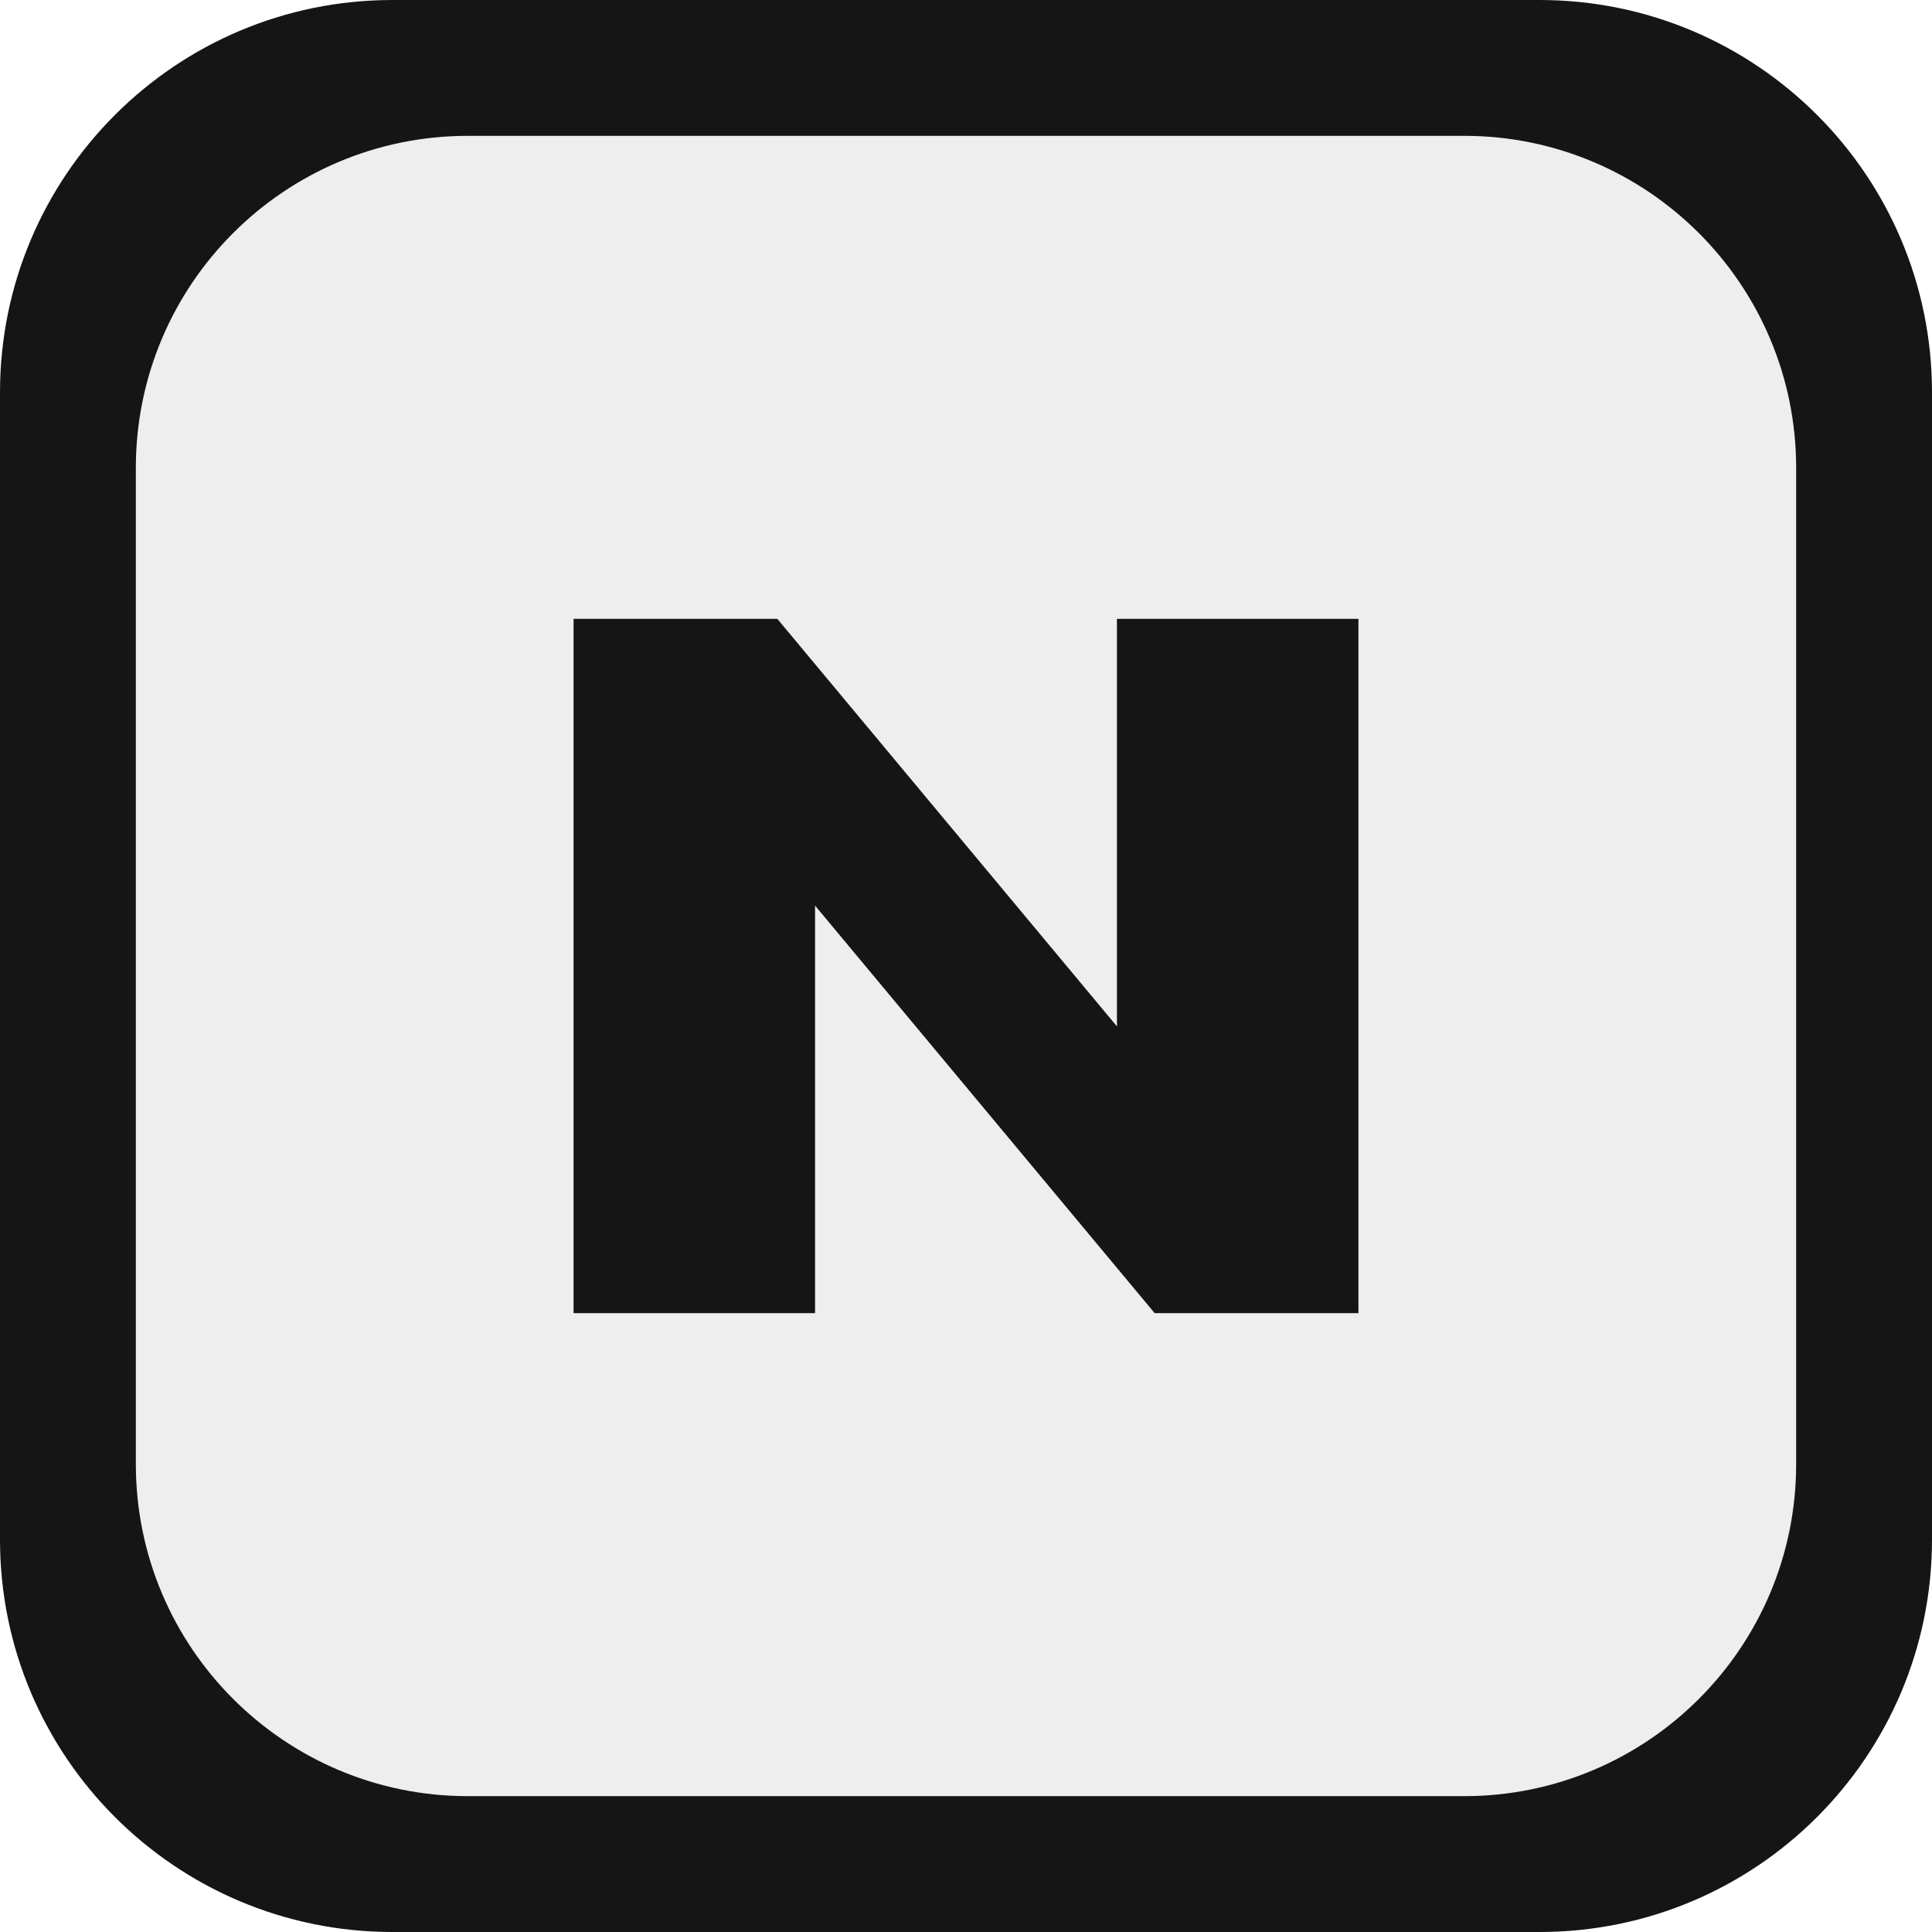
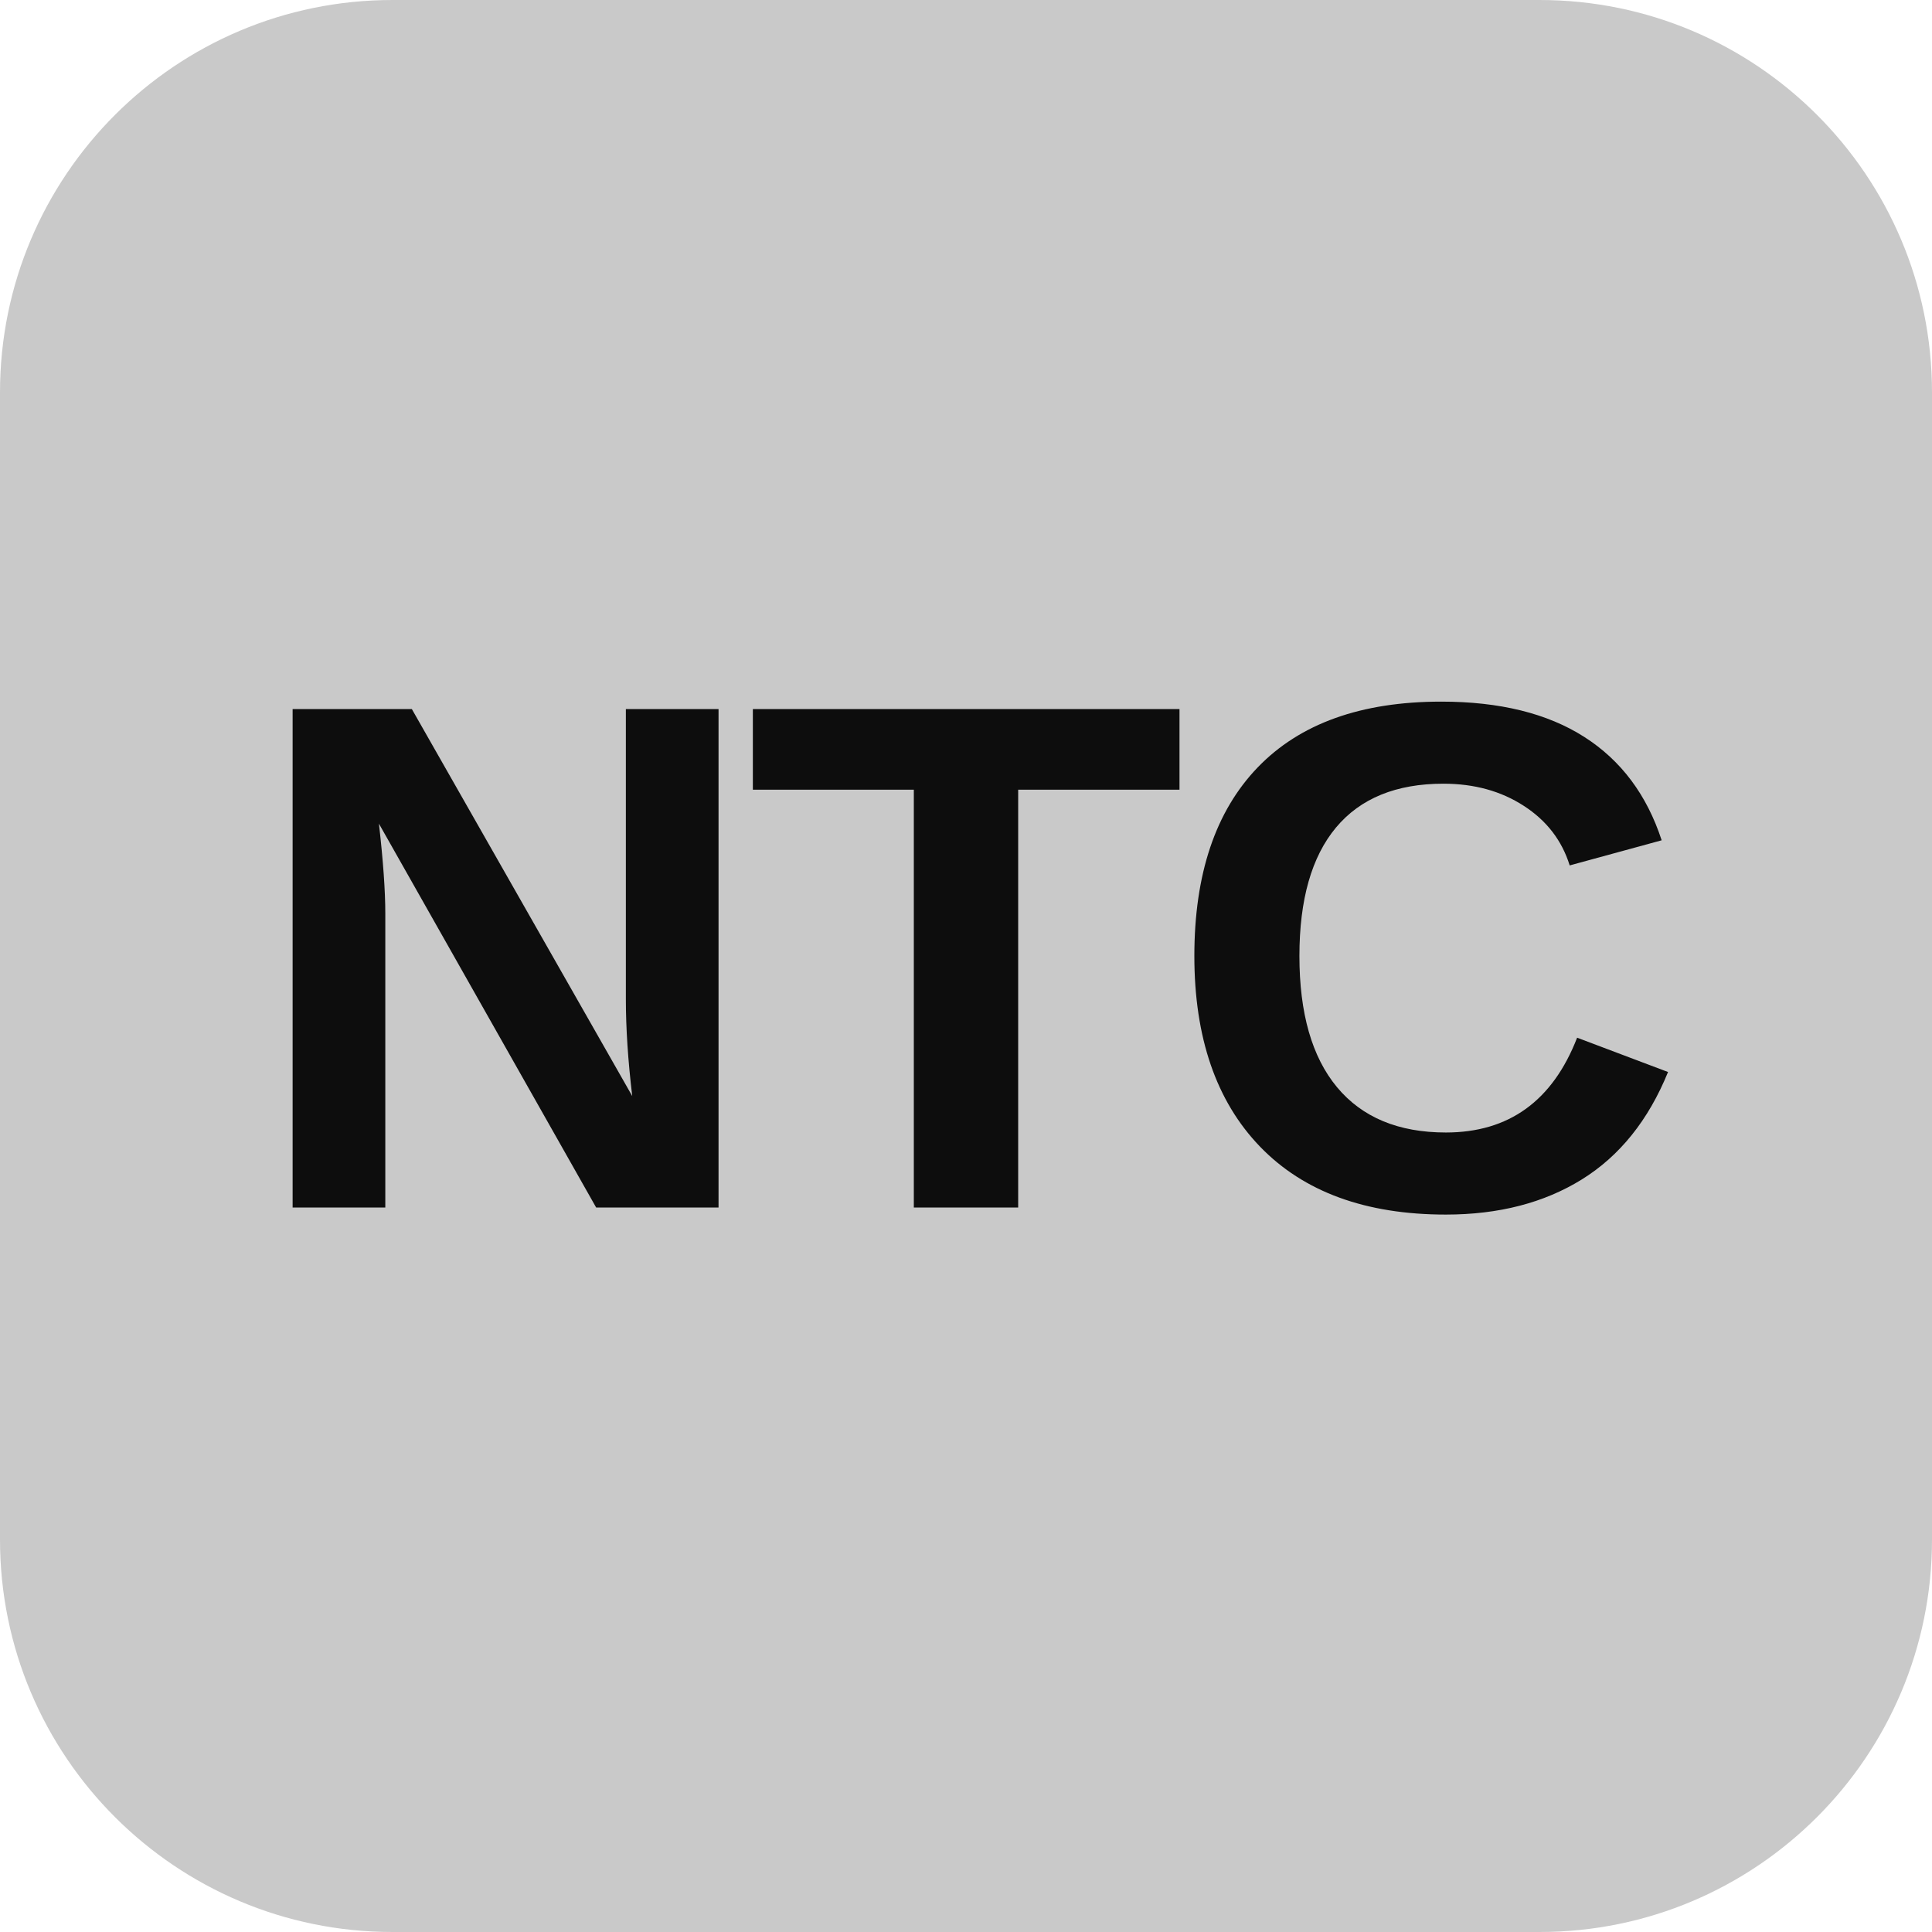
<svg xmlns="http://www.w3.org/2000/svg" width="256" height="256" viewBox="0 0 256 256">
-   <rect width="256" height="256" rx="52" fill="#151515" />
-   <rect x="18" y="18" width="220" height="220" rx="44" fill="#eeeeee" />
-   <path d="M76 174V82h27l45 54V82h32v92h-27l-45-54v54H76z" fill="#151515" />
+   <rect width="256" height="256" rx="52" fill="#c9c9c9" />
+   <text x="128" y="160" fill="#0d0d0d" font-family="Segoe UI, Arial, sans-serif" font-size="96" font-weight="800" letter-spacing="-3" text-anchor="middle">NTC</text>
</svg>
